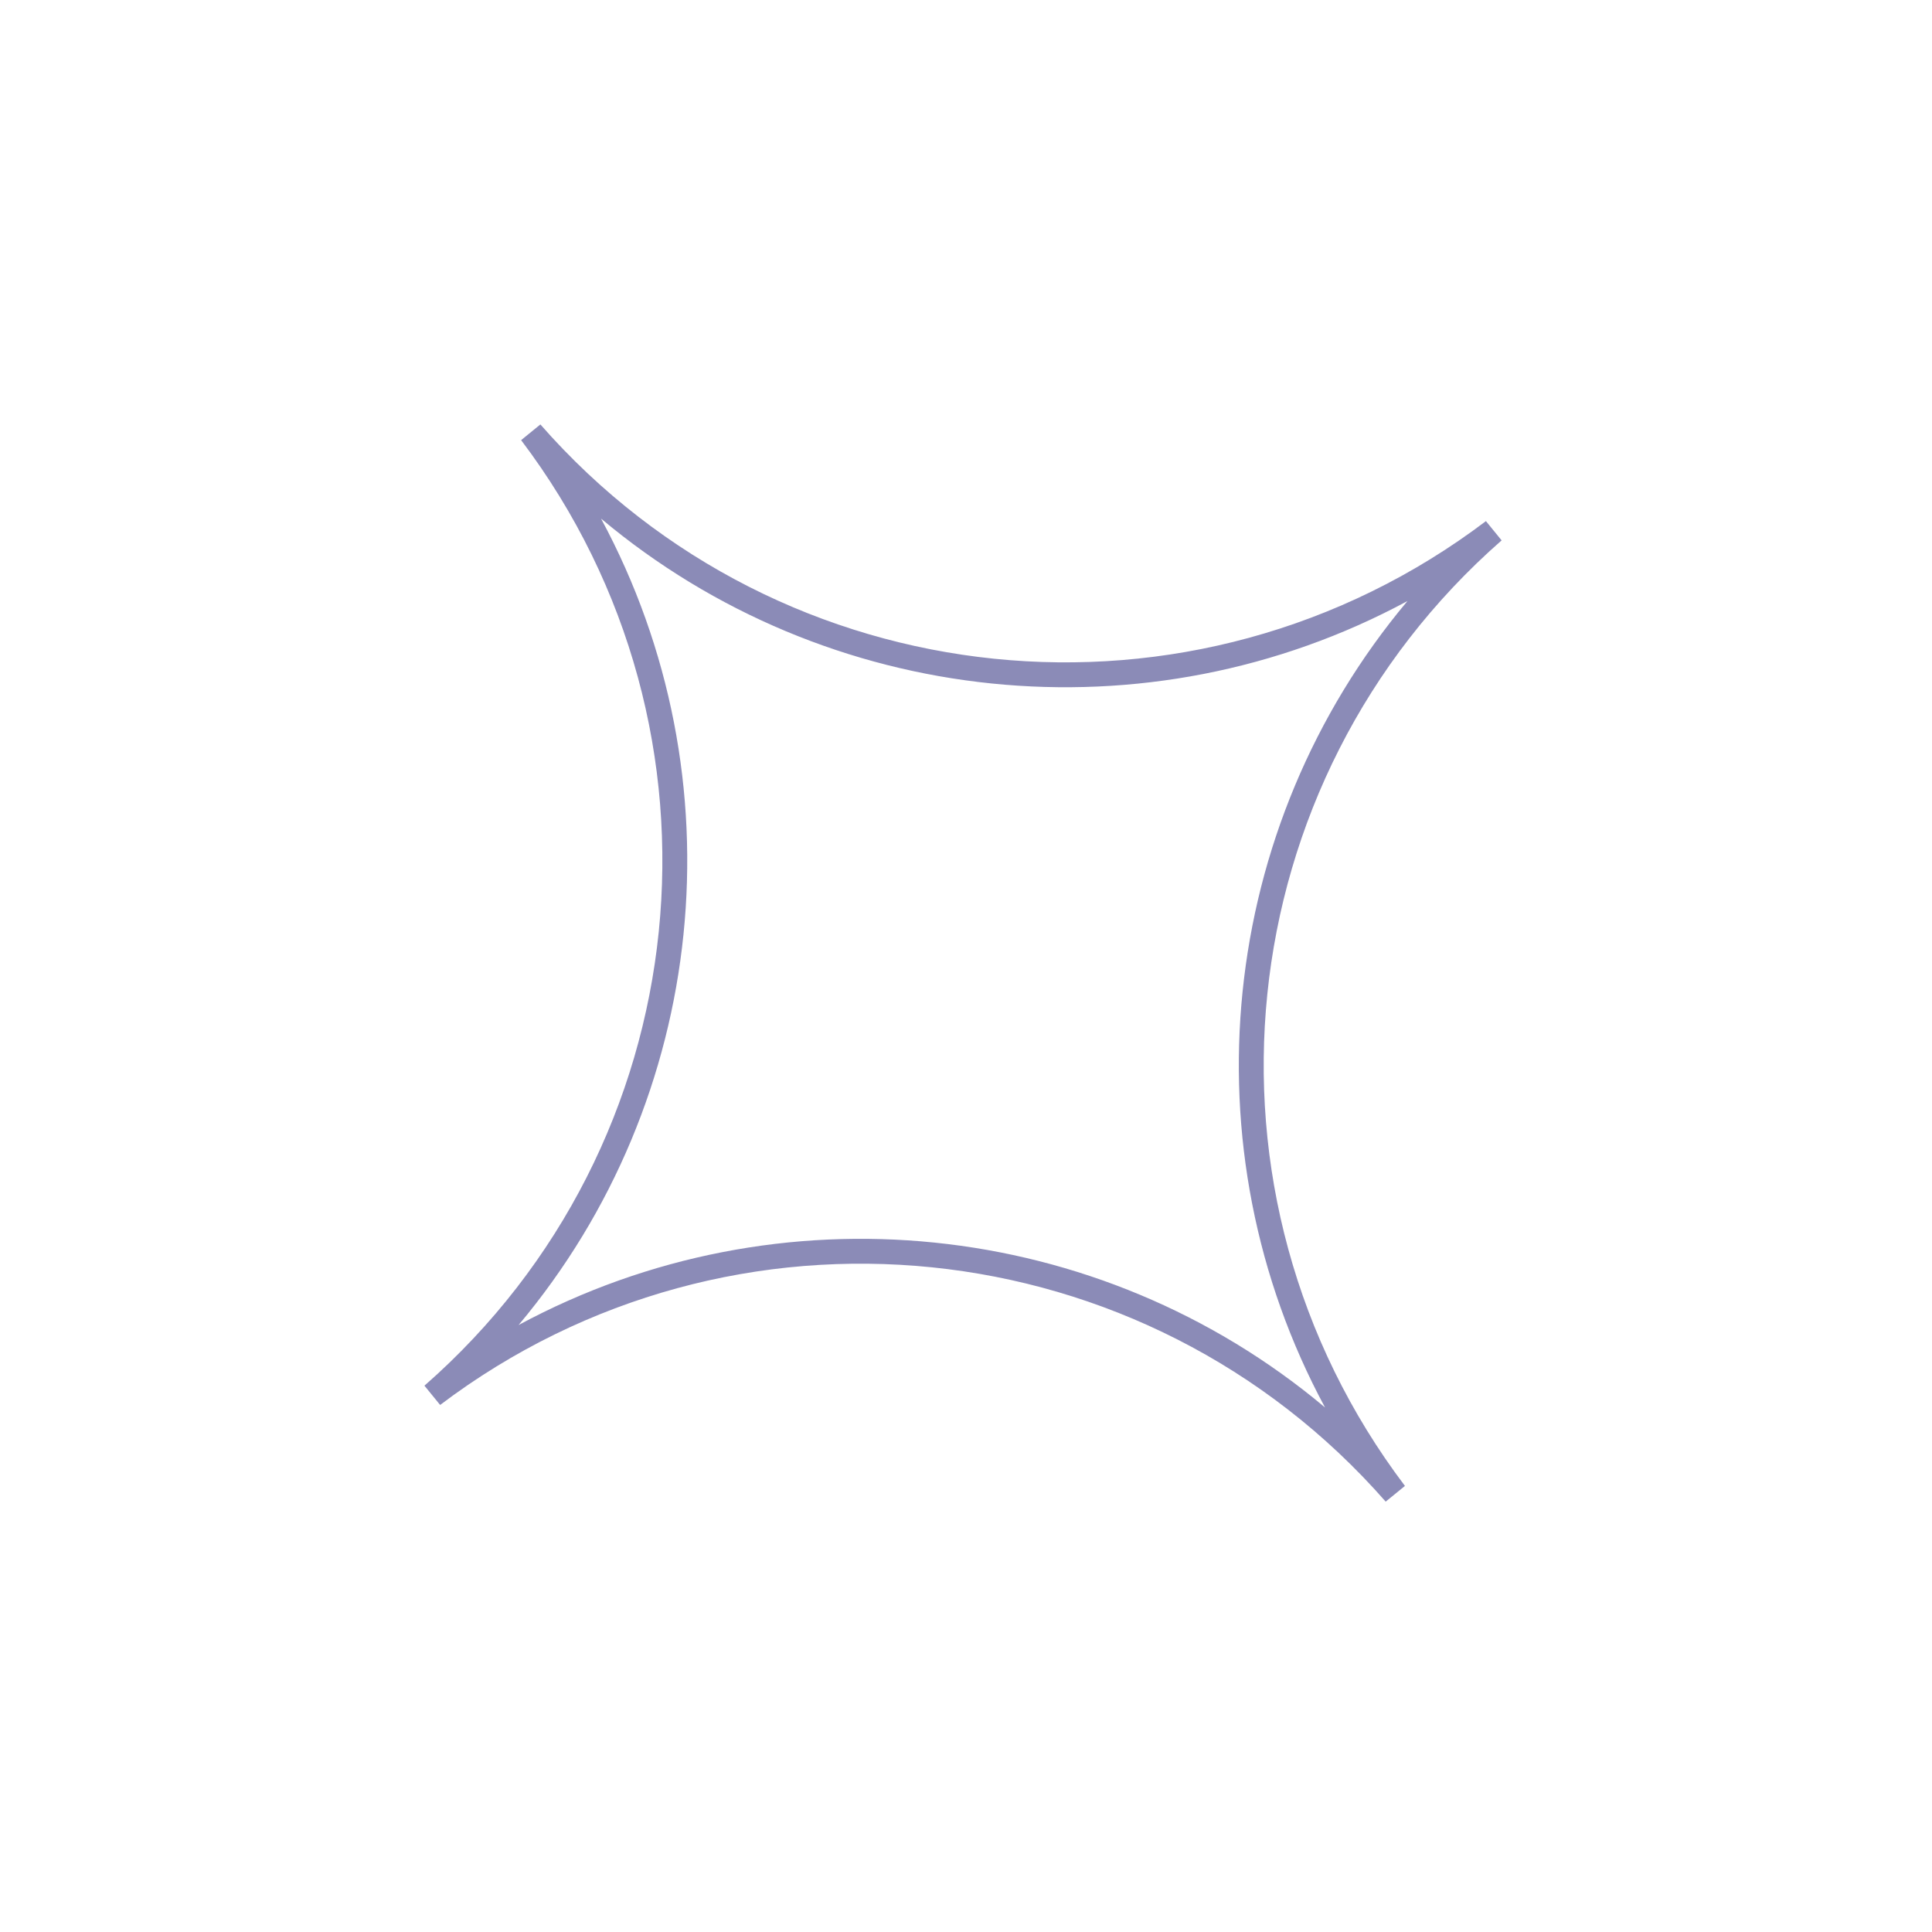
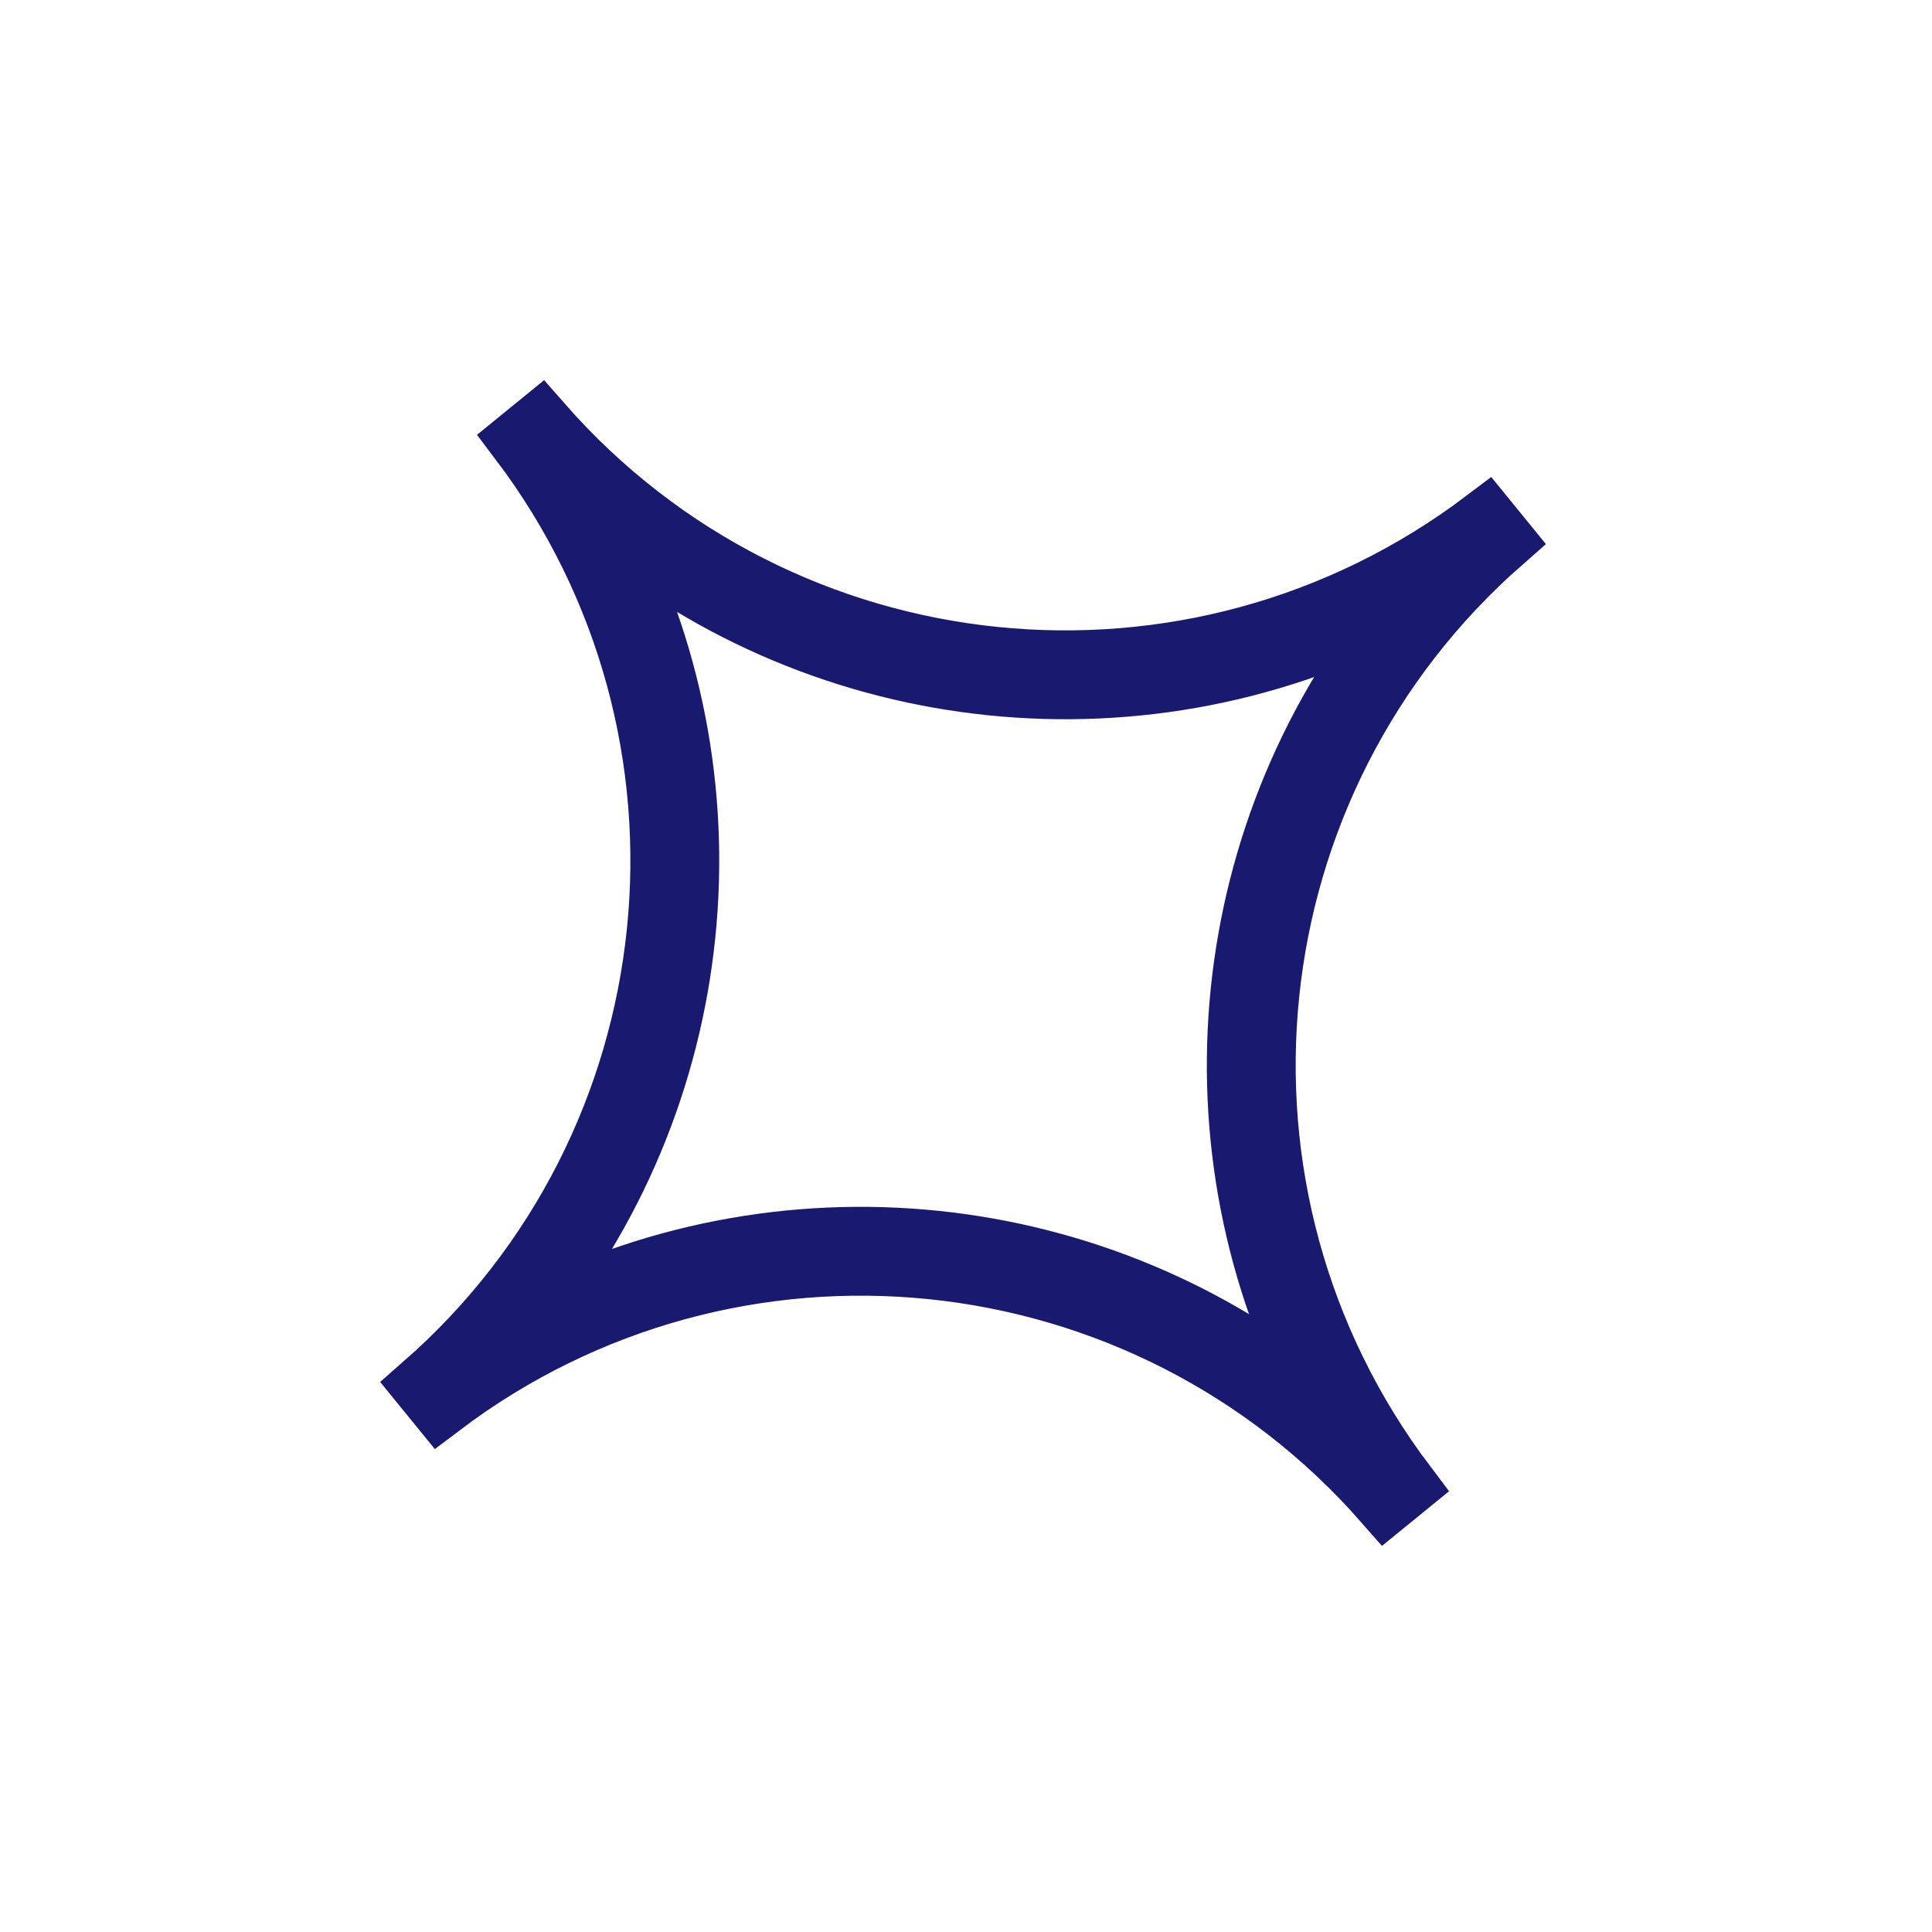
<svg xmlns="http://www.w3.org/2000/svg" width="151" height="151" viewBox="0 0 151 151" fill="none">
-   <path fill-rule="evenodd" clip-rule="evenodd" d="M46.975 40.531C57.923 60.828 55.36 85.9 40.531 103.561C60.828 92.613 85.9 95.177 103.561 110.005C92.613 89.709 95.177 64.636 110.005 46.975C89.709 57.923 64.636 55.36 46.975 40.531ZM42.235 33.173C61.076 54.681 93.333 57.979 116.136 40.729L117.363 42.235C95.855 61.076 92.557 93.333 109.807 116.136L108.301 117.363C89.46 95.855 57.203 92.557 34.4 109.807L33.173 108.301C54.681 89.46 57.979 57.203 40.729 34.4L42.235 33.173Z" fill="#191970" fill-opacity="0.5" />
+   <path fill-rule="evenodd" clip-rule="evenodd" d="M46.975 40.531C57.923 60.828 55.36 85.9 40.531 103.561C60.828 92.613 85.9 95.177 103.561 110.005C92.613 89.709 95.177 64.636 110.005 46.975C89.709 57.923 64.636 55.36 46.975 40.531ZM42.235 33.173C61.076 54.681 93.333 57.979 116.136 40.729L117.363 42.235C95.855 61.076 92.557 93.333 109.807 116.136L108.301 117.363C89.46 95.855 57.203 92.557 34.4 109.807L33.173 108.301C54.681 89.46 57.979 57.203 40.729 34.4L42.235 33.173Z" fill="#191970" fill-opacity="0.5" stroke="#191970" stroke-width="5" />
</svg>
